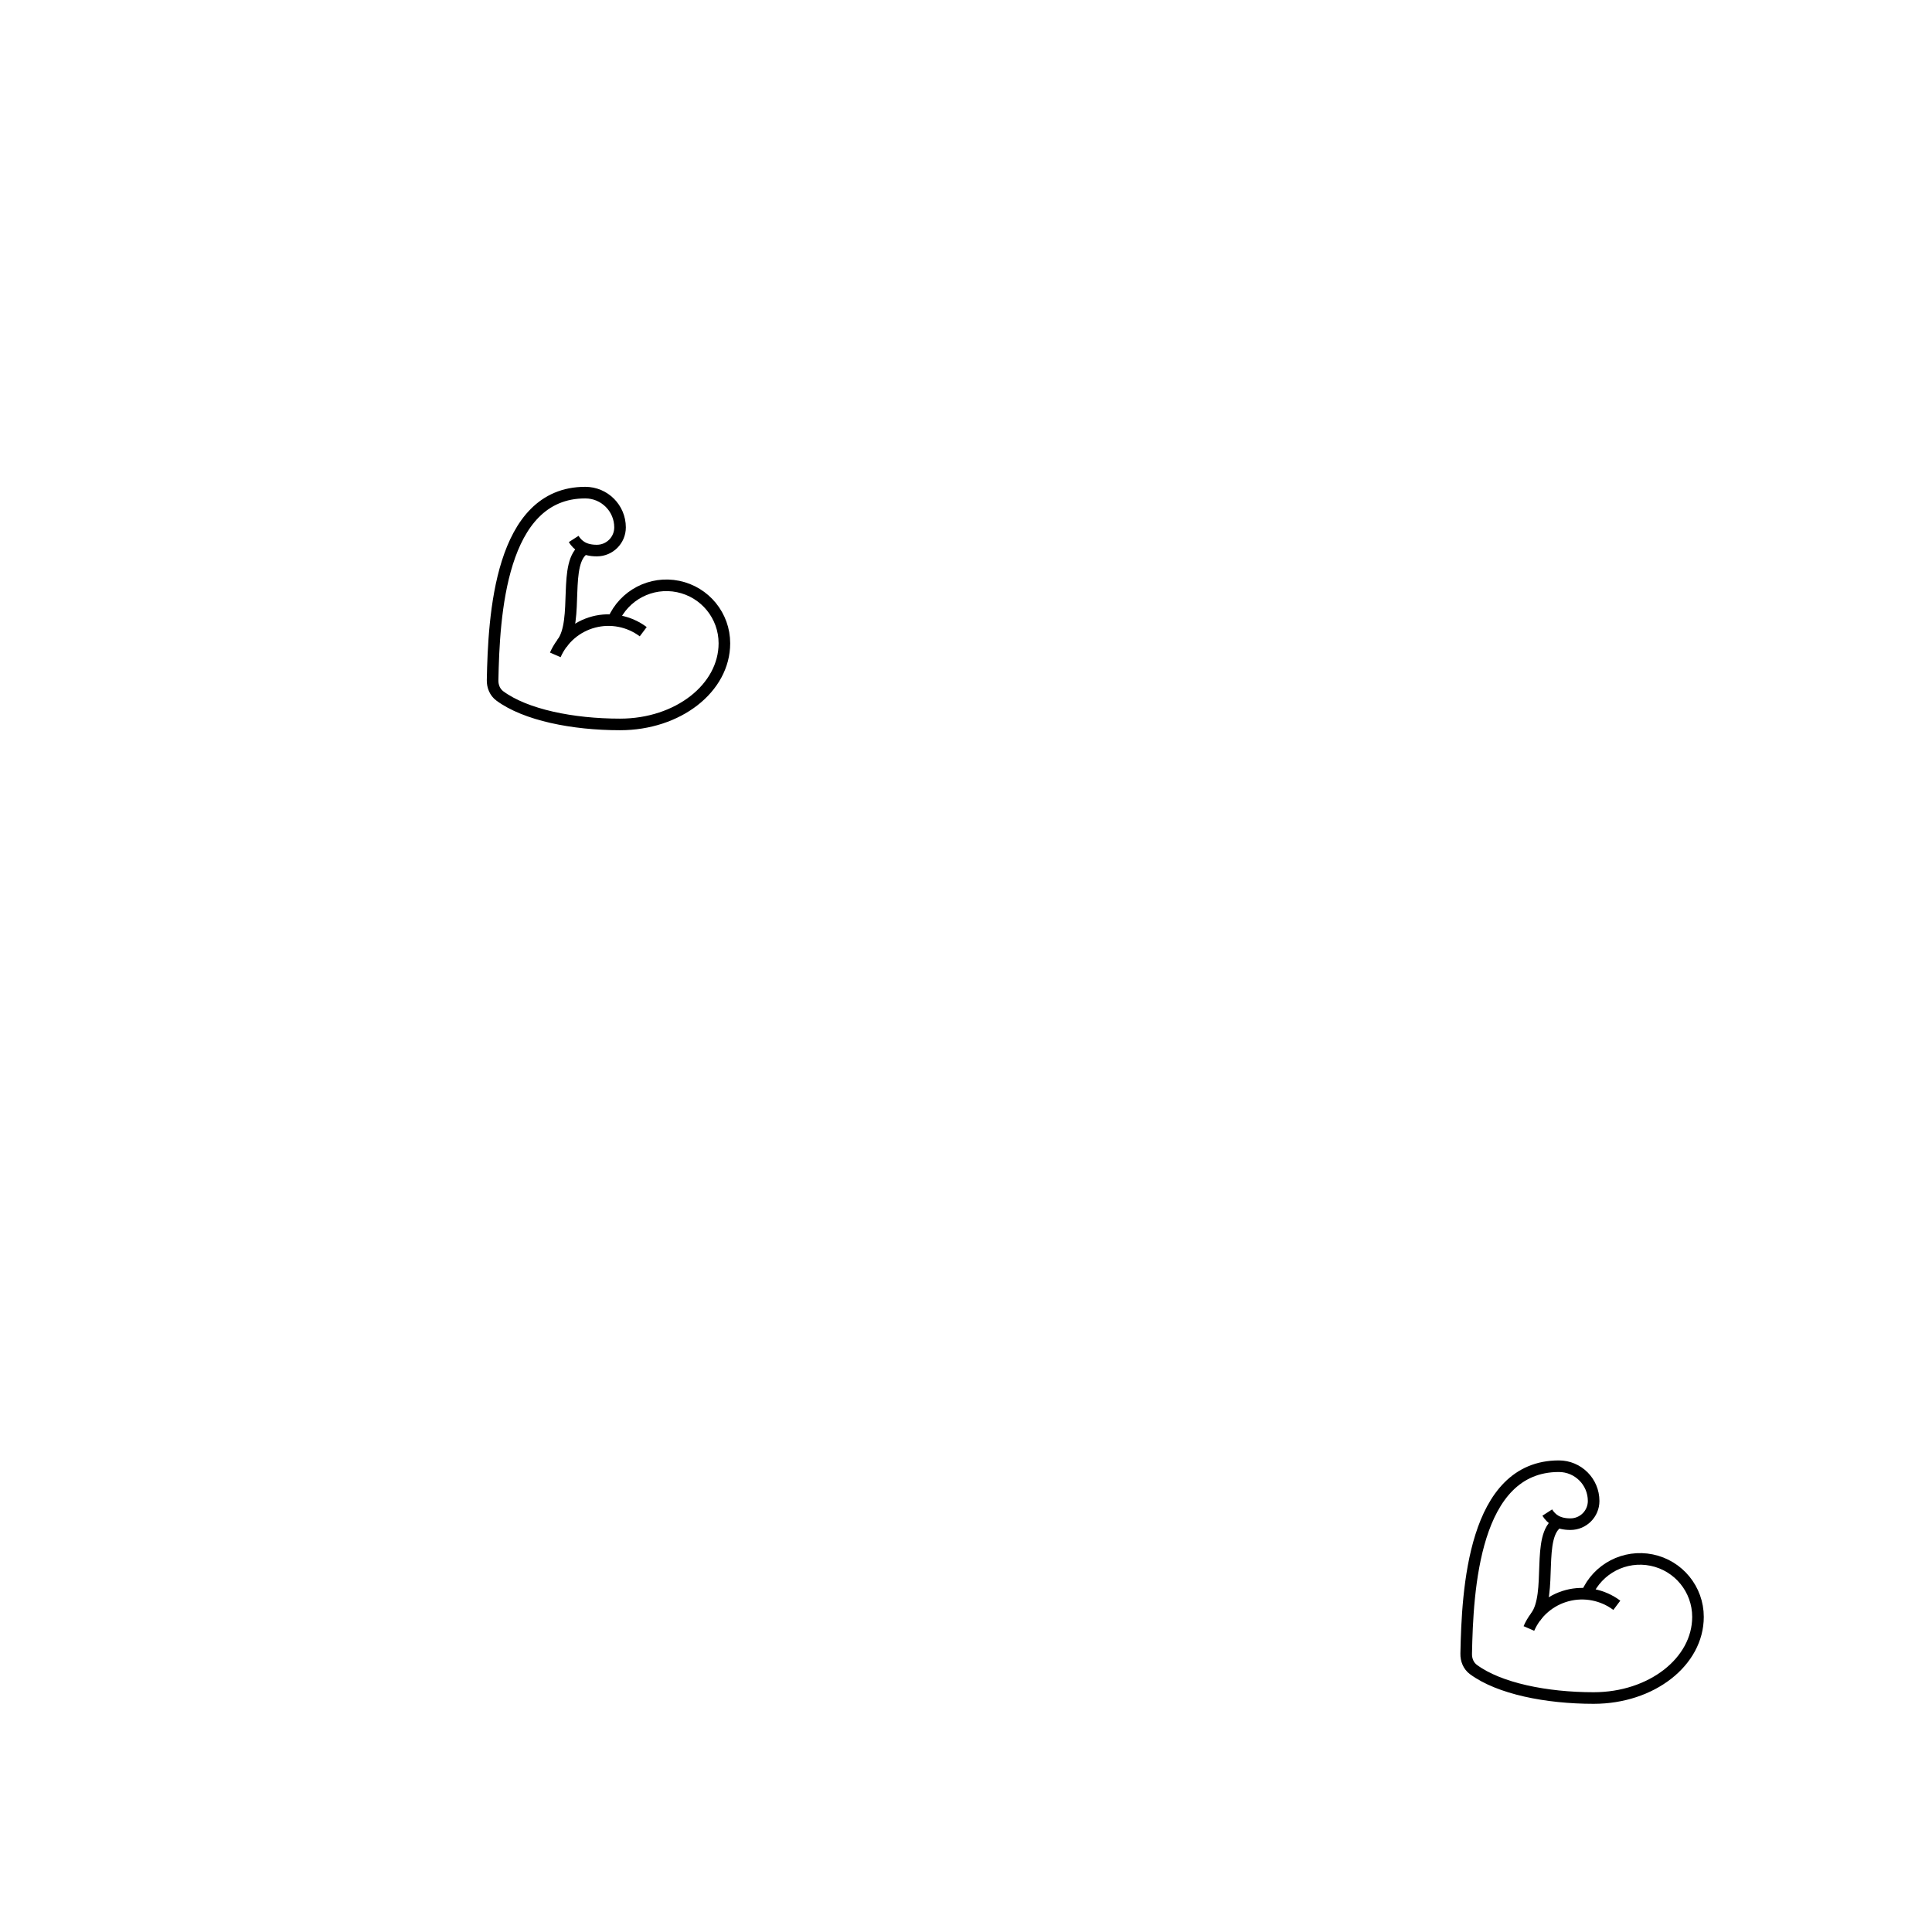
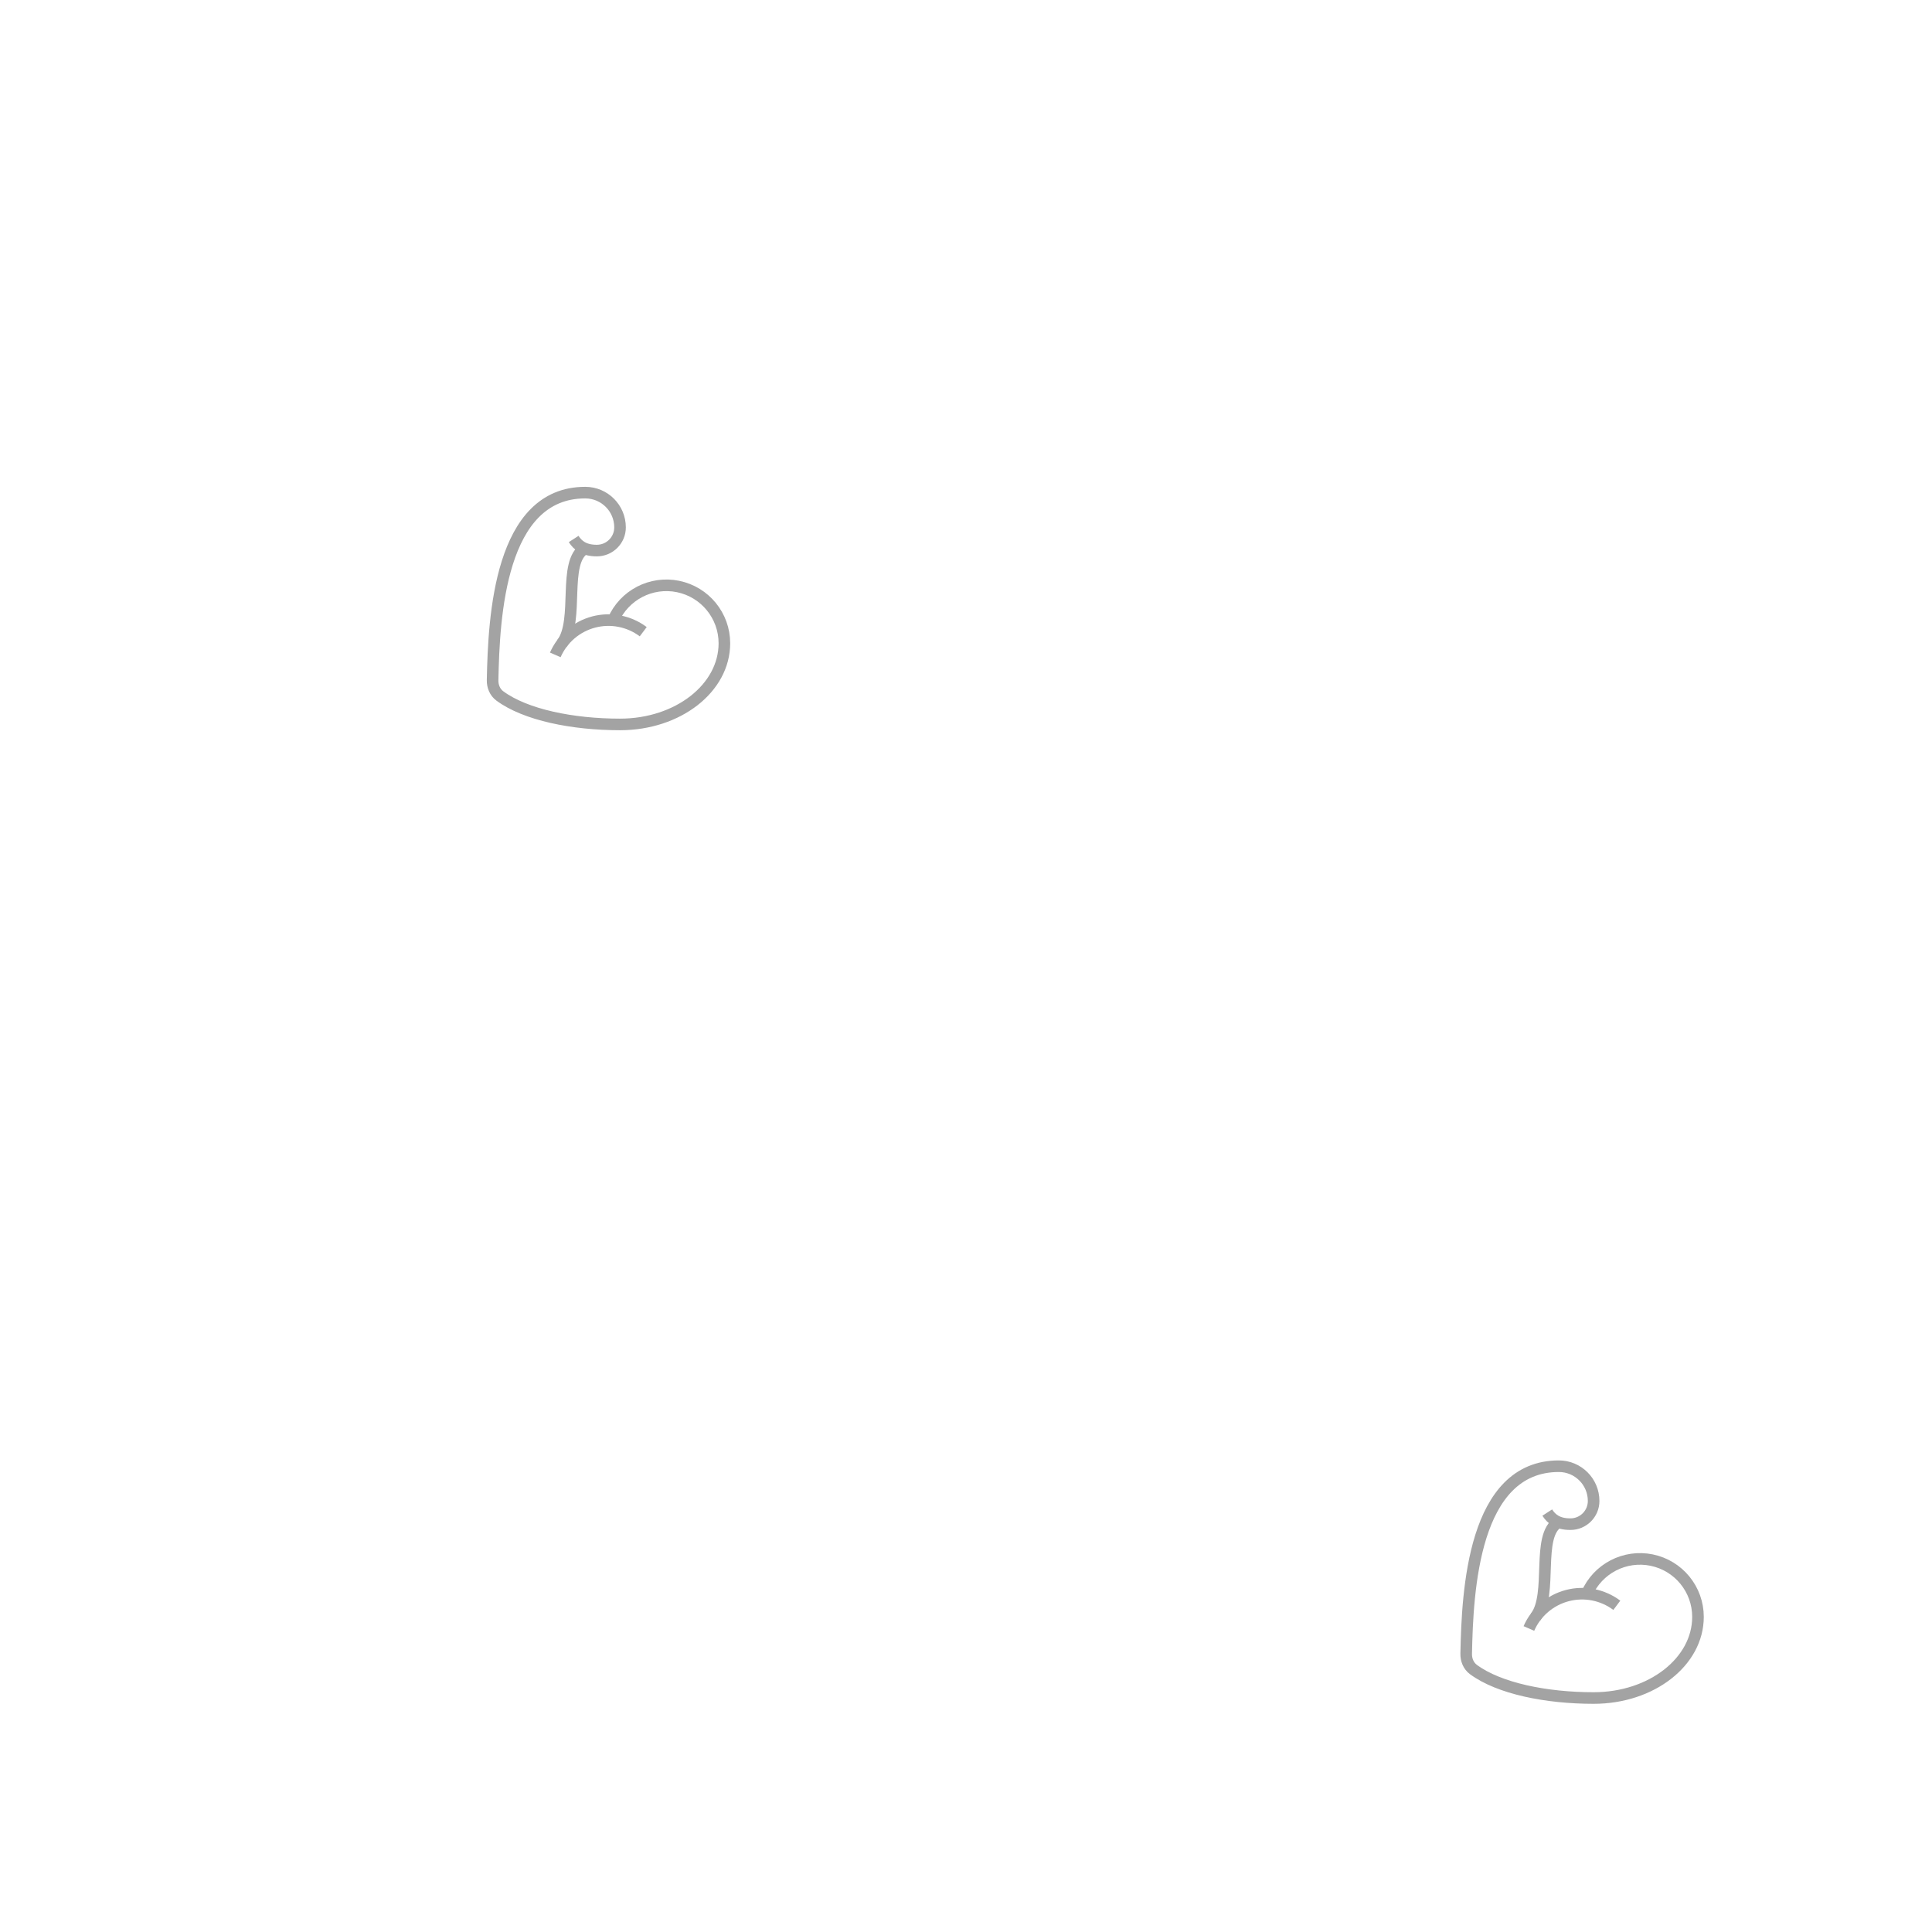
<svg xmlns="http://www.w3.org/2000/svg" width="300" height="300" viewBox="0 0 39.688 39.687">
-   <g style="fill:none;stroke:currentColor" transform="matrix(0.2381873,0,0,0.2381,9.640673,9.64285)">
+   <g style="fill:none;stroke:#a3a3a3" transform="matrix(0.2381873,0,0,0.2381,9.640673,9.64285)">
    <path d="M 12.409,13.017 A 5,5 0 0 1 22,15 c 0,3.866 -4,7 -9,7 C 8.923,22 4.847,21.18 2.629,19.538 2.203,19.222 1.998,18.706 2.009,18.176 2.118,12.723 2.627,2 10,2 a 3,3 0 0 1 3,3 2,2 0 0 1 -2,2 C 9.895,7 9.36,6.556 9,6" />
    <path d="M 15,14 A 5,5 0 0 0 7.416,16" />
    <path d="M 9.964,6.825 C 8.019,7.977 9.5,13 8,15" />
  </g>
  <g transform="translate(20,20)">
-     <g style="fill:none;stroke:currentColor" transform="matrix(0.2381873,0,0,0.2381,9.640673,9.64285)">
+     <g style="fill:none;stroke:#a3a3a3" transform="matrix(0.2381873,0,0,0.2381,9.640673,9.64285)">
      <path d="M 12.409,13.017 A 5,5 0 0 1 22,15 c 0,3.866 -4,7 -9,7 C 8.923,22 4.847,21.18 2.629,19.538 2.203,19.222 1.998,18.706 2.009,18.176 2.118,12.723 2.627,2 10,2 a 3,3 0 0 1 3,3 2,2 0 0 1 -2,2 C 9.895,7 9.36,6.556 9,6" />
      <path d="M 15,14 A 5,5 0 0 0 7.416,16" />
      <path d="M 9.964,6.825 C 8.019,7.977 9.5,13 8,15" />
    </g>
  </g>
</svg>
